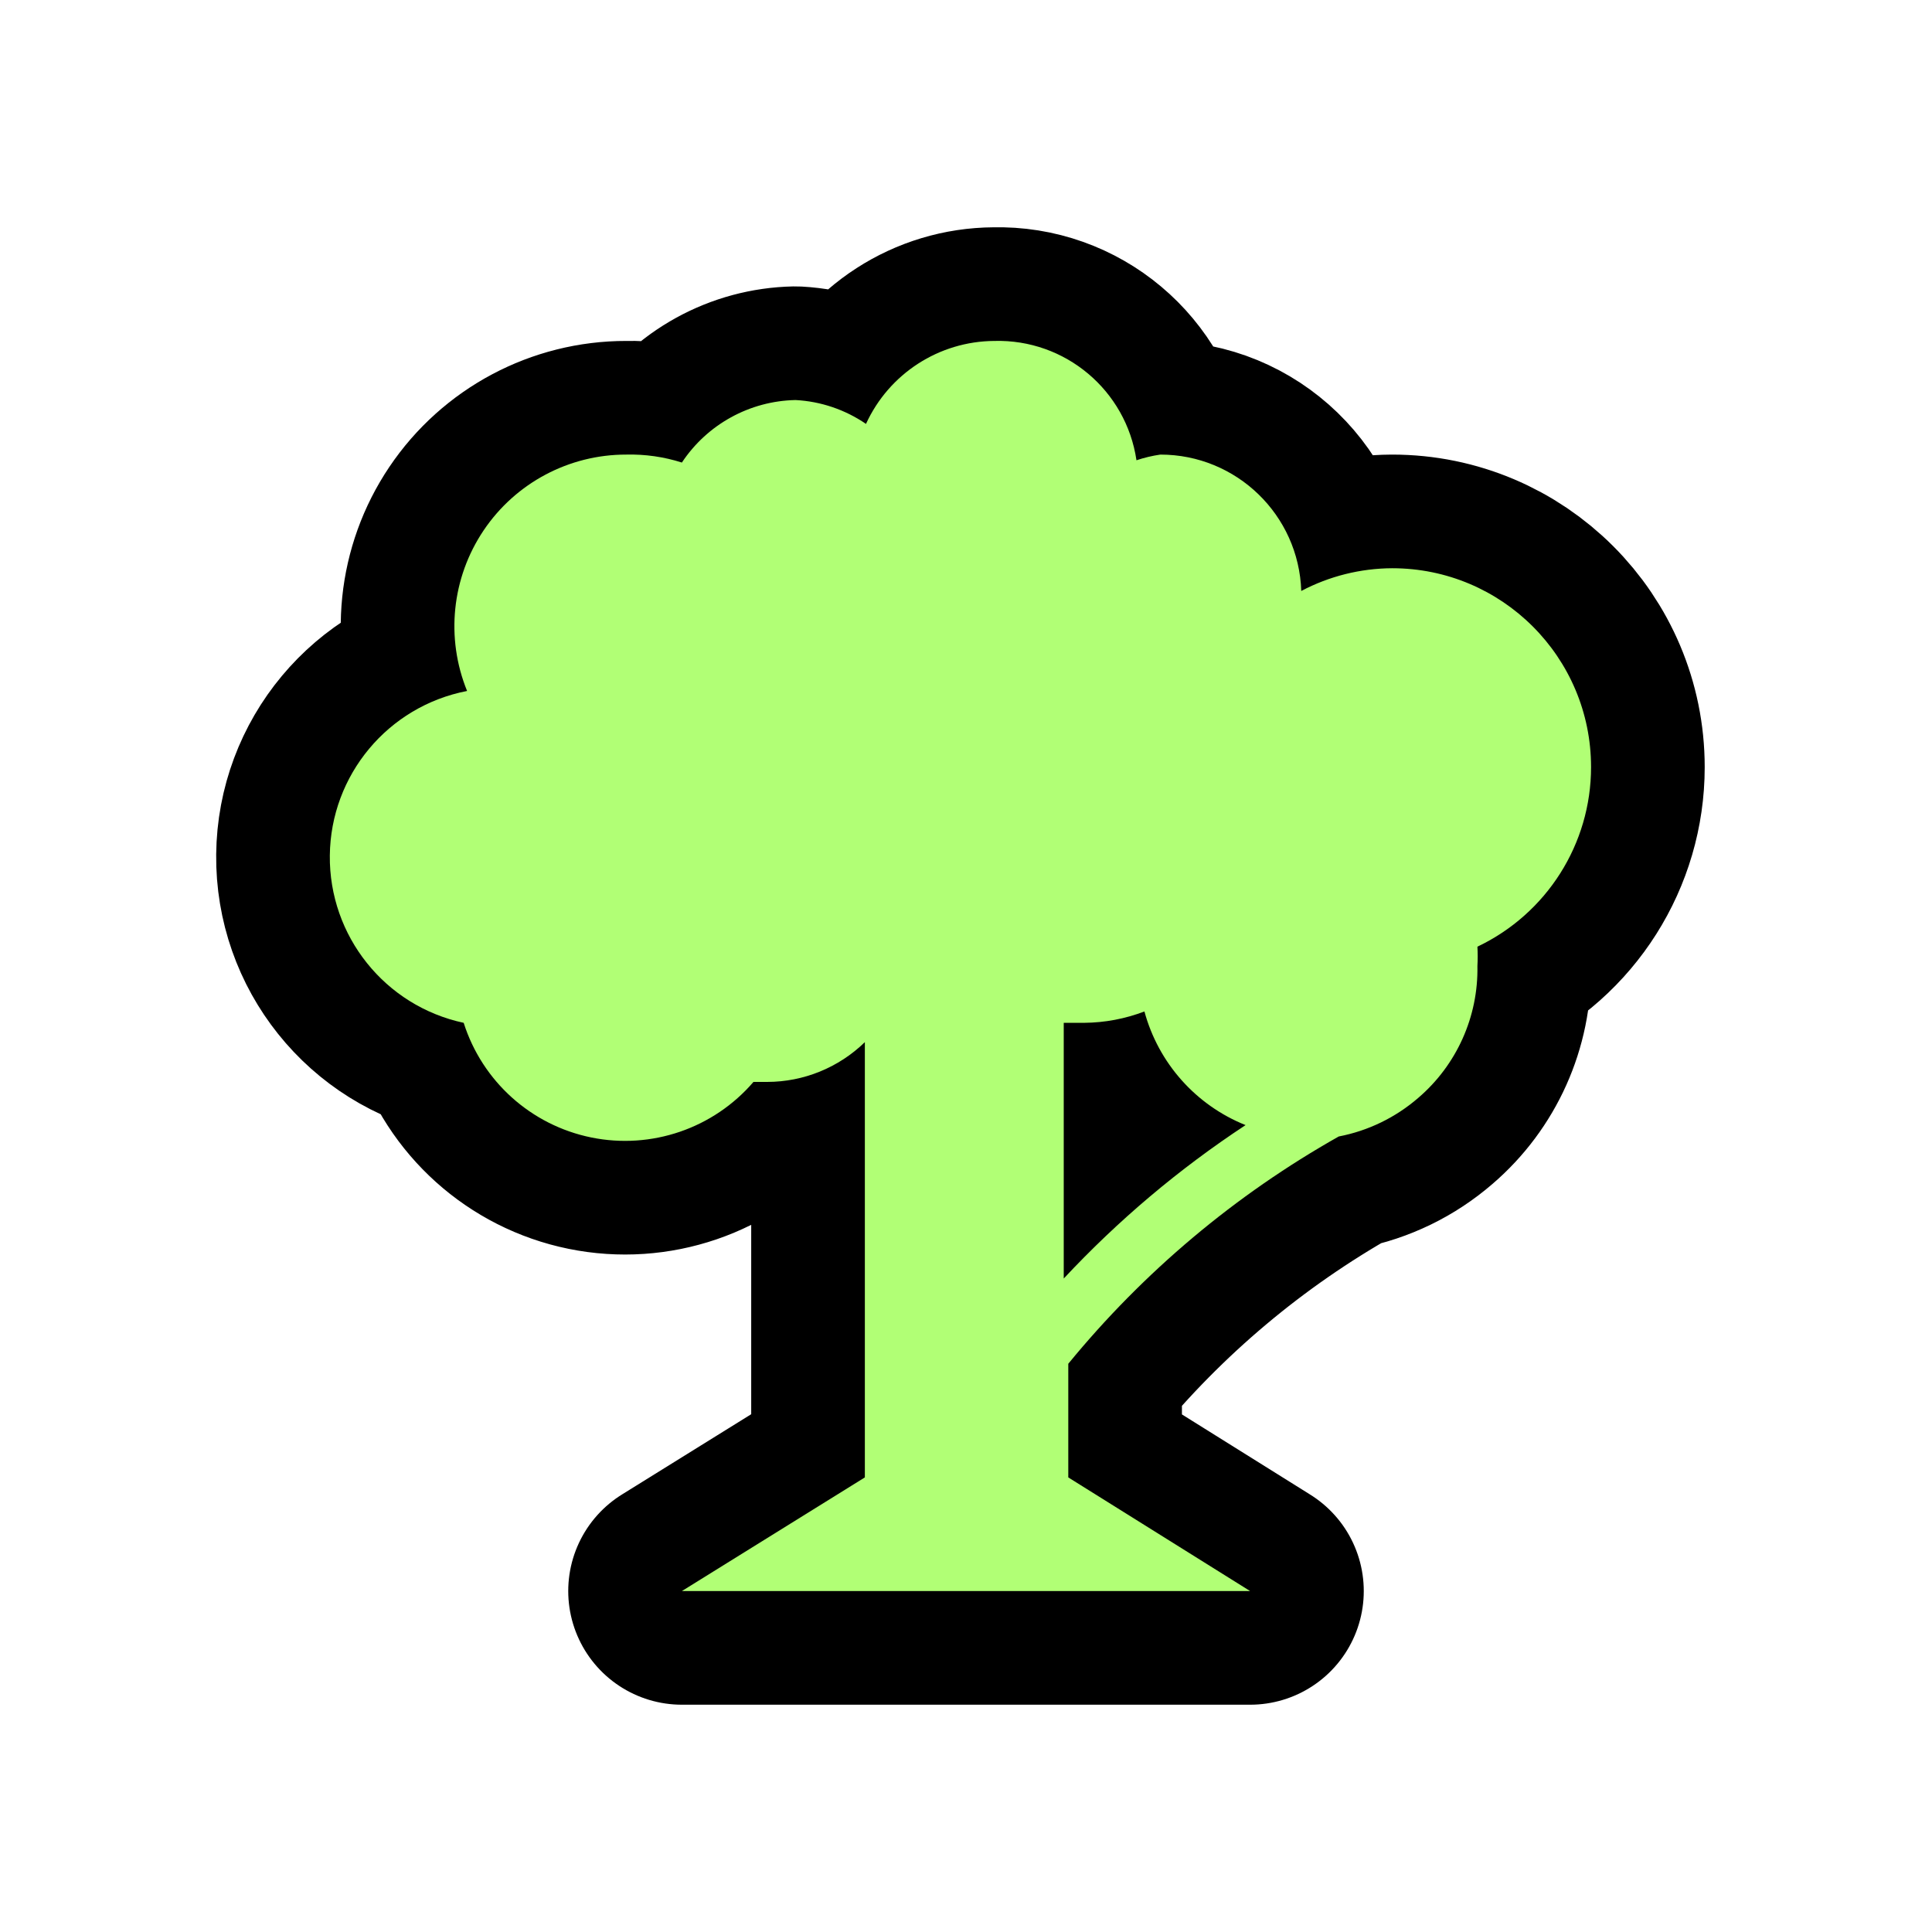
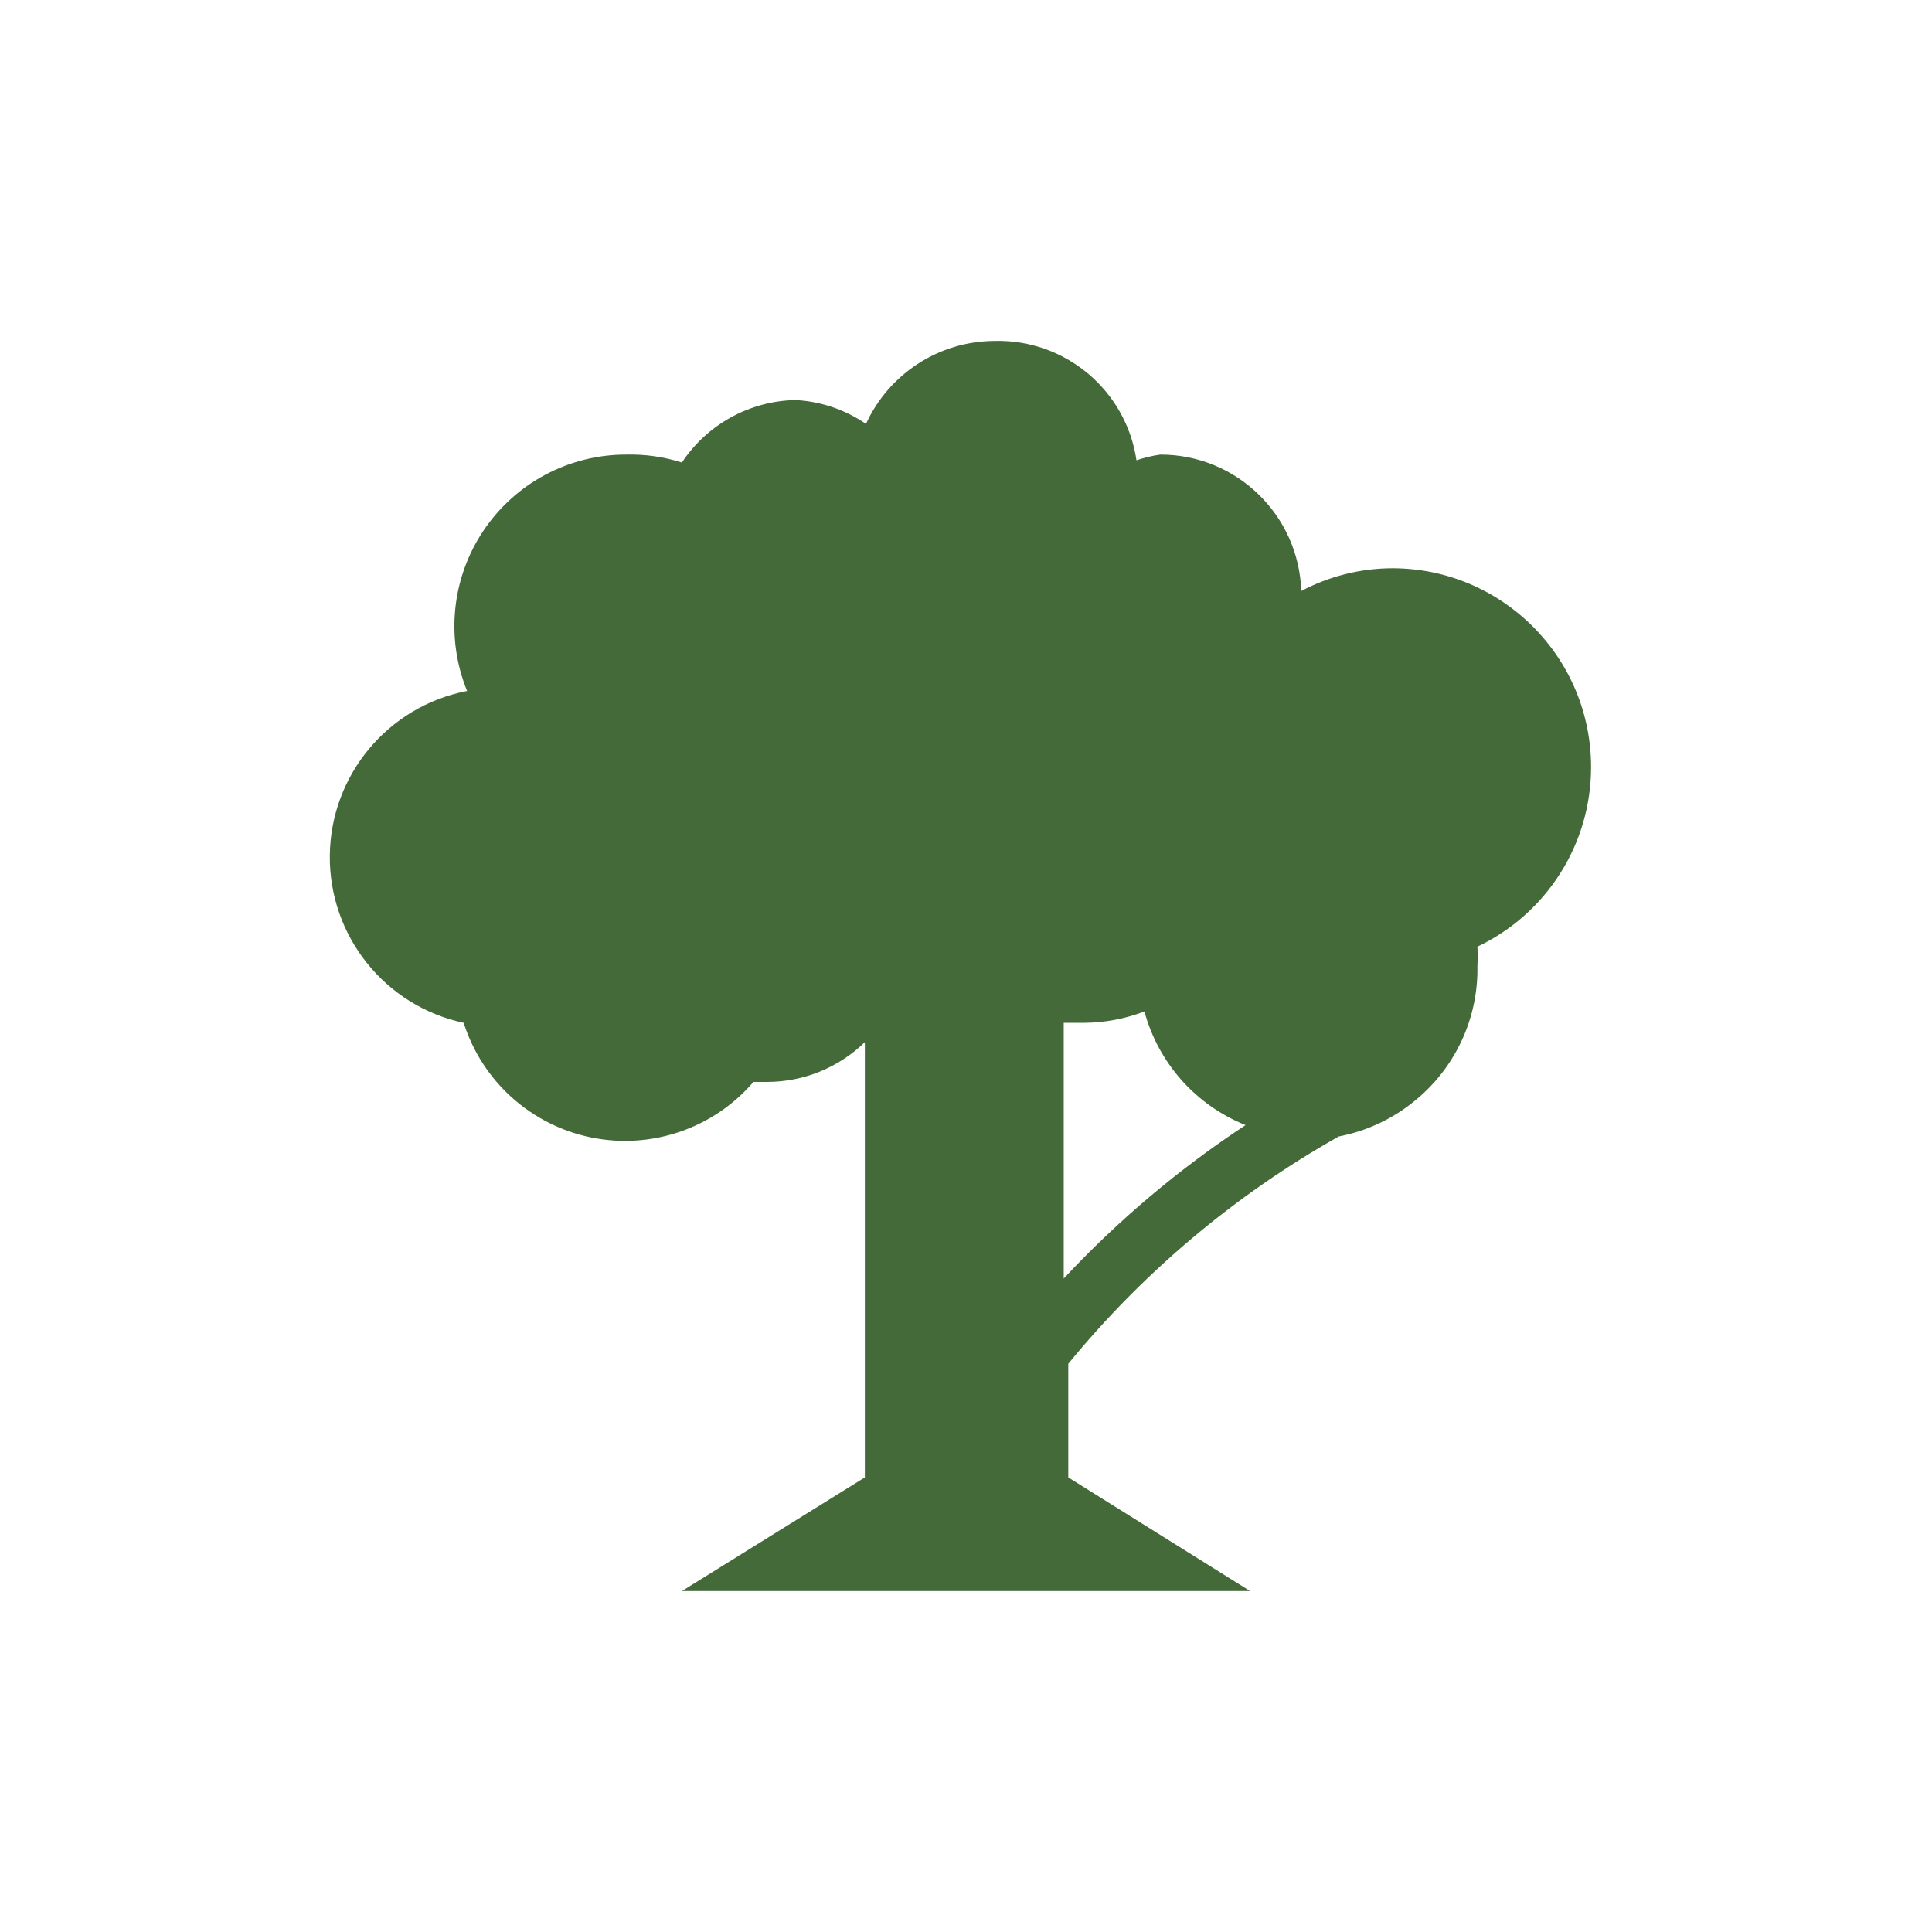
<svg xmlns="http://www.w3.org/2000/svg" id="park-11" width="17" height="17" viewBox="0 0 17 17">
  <g>
    <path d="M0,0 H17 V17 H0 Z" fill="none" />
-     <path d="M14 6.75A1.75 1.75 0 0 0 12.25 5a1.73 1.73 0 0 0-0.8 0.2A1.24 1.24 0 0 0 10.21 4a1.19 1.19 0 0 0-0.21 0.05A1.23 1.23 0 0 0 8.75 3a1.25 1.25 0 0 0-1.13 0.73A1.21 1.21 0 0 0 7 3.52a1.23 1.23 0 0 0-1 0.55A1.491 1.491 0 0 0 5.51 4a1.51 1.51 0 0 0-1.4 2.08A1.49 1.49 0 0 0 4.08 9a1.49 1.49 0 0 0 2.55 0.52h0.12c0.321 0 0.63-0.126 0.86-0.35V13L6 14h5l-1.6-1V12a8.42 8.42 0 0 1 2.38-2c0.26-0.05 0.5-0.167 0.7-0.34A1.49 1.49 0 0 0 13 8.5a1.46 1.46 0 0 0 0-0.17c0.61-0.29 1-0.904 1-1.58z m-4.64 4.5V9h0.18a1.52 1.52 0 0 0 0.53-0.1 1.5 1.5 0 0 0 0.89 1 8.821 8.821 0 0 0-1.6 1.35z" fill="hsl(94, 100%, 73%)" stroke="hsl(94, 100%, 0%)" stroke-linejoin="round" stroke-miterlimit="4px" stroke-width="2" />
-     <path d="M14 6.75A1.75 1.75 0 0 0 12.25 5a1.73 1.73 0 0 0-0.8 0.2A1.24 1.24 0 0 0 10.21 4a1.19 1.19 0 0 0-0.21 0.05A1.23 1.23 0 0 0 8.75 3a1.25 1.25 0 0 0-1.13 0.73A1.21 1.21 0 0 0 7 3.52a1.23 1.23 0 0 0-1 0.55A1.491 1.491 0 0 0 5.51 4a1.51 1.51 0 0 0-1.4 2.08A1.49 1.49 0 0 0 4.08 9a1.49 1.49 0 0 0 2.55 0.52h0.12c0.321 0 0.63-0.126 0.86-0.35V13L6 14h5l-1.6-1V12a8.42 8.42 0 0 1 2.38-2c0.26-0.05 0.5-0.167 0.7-0.34A1.49 1.49 0 0 0 13 8.5a1.46 1.46 0 0 0 0-0.17c0.61-0.29 1-0.904 1-1.58z m-4.64 4.5V9h0.18a1.52 1.52 0 0 0 0.53-0.1 1.5 1.5 0 0 0 0.89 1 8.821 8.821 0 0 0-1.6 1.35z" fill="hsl(94, 100%, 73%)" />
+     <path d="M14 6.75A1.75 1.75 0 0 0 12.25 5a1.73 1.73 0 0 0-0.8 0.2A1.24 1.24 0 0 0 10.21 4a1.19 1.19 0 0 0-0.21 0.05A1.23 1.23 0 0 0 8.75 3a1.25 1.25 0 0 0-1.13 0.73A1.21 1.21 0 0 0 7 3.52a1.23 1.23 0 0 0-1 0.55A1.491 1.491 0 0 0 5.51 4a1.51 1.51 0 0 0-1.4 2.08A1.49 1.49 0 0 0 4.08 9a1.49 1.49 0 0 0 2.55 0.52h0.12c0.321 0 0.63-0.126 0.86-0.35V13L6 14h5l-1.6-1V12a8.42 8.42 0 0 1 2.38-2c0.26-0.05 0.5-0.167 0.7-0.34A1.49 1.49 0 0 0 13 8.5a1.46 1.46 0 0 0 0-0.17c0.61-0.29 1-0.904 1-1.58z m-4.64 4.5V9h0.18a1.52 1.52 0 0 0 0.53-0.1 1.5 1.5 0 0 0 0.89 1 8.821 8.821 0 0 0-1.6 1.35z" fill="hsl(105, 30%, 32%)" stroke="hsl(99, 62%, 100%)" stroke-linejoin="round" stroke-miterlimit="4px" stroke-width="2" />
+     <path d="M14 6.75A1.75 1.75 0 0 0 12.25 5a1.73 1.73 0 0 0-0.8 0.2A1.24 1.24 0 0 0 10.21 4a1.19 1.19 0 0 0-0.21 0.05A1.23 1.23 0 0 0 8.75 3a1.25 1.25 0 0 0-1.13 0.73A1.21 1.21 0 0 0 7 3.52a1.23 1.23 0 0 0-1 0.55A1.491 1.491 0 0 0 5.51 4a1.51 1.51 0 0 0-1.4 2.08A1.49 1.49 0 0 0 4.08 9a1.49 1.49 0 0 0 2.55 0.52h0.12c0.321 0 0.63-0.126 0.86-0.35V13L6 14h5l-1.6-1V12a8.42 8.42 0 0 1 2.38-2c0.26-0.05 0.5-0.167 0.7-0.34A1.49 1.49 0 0 0 13 8.5a1.46 1.46 0 0 0 0-0.17c0.61-0.29 1-0.904 1-1.58z m-4.64 4.5V9h0.18a1.52 1.52 0 0 0 0.53-0.1 1.5 1.5 0 0 0 0.89 1 8.821 8.821 0 0 0-1.6 1.35z" fill="hsl(105, 30%, 32%)" />
  </g>
</svg>
